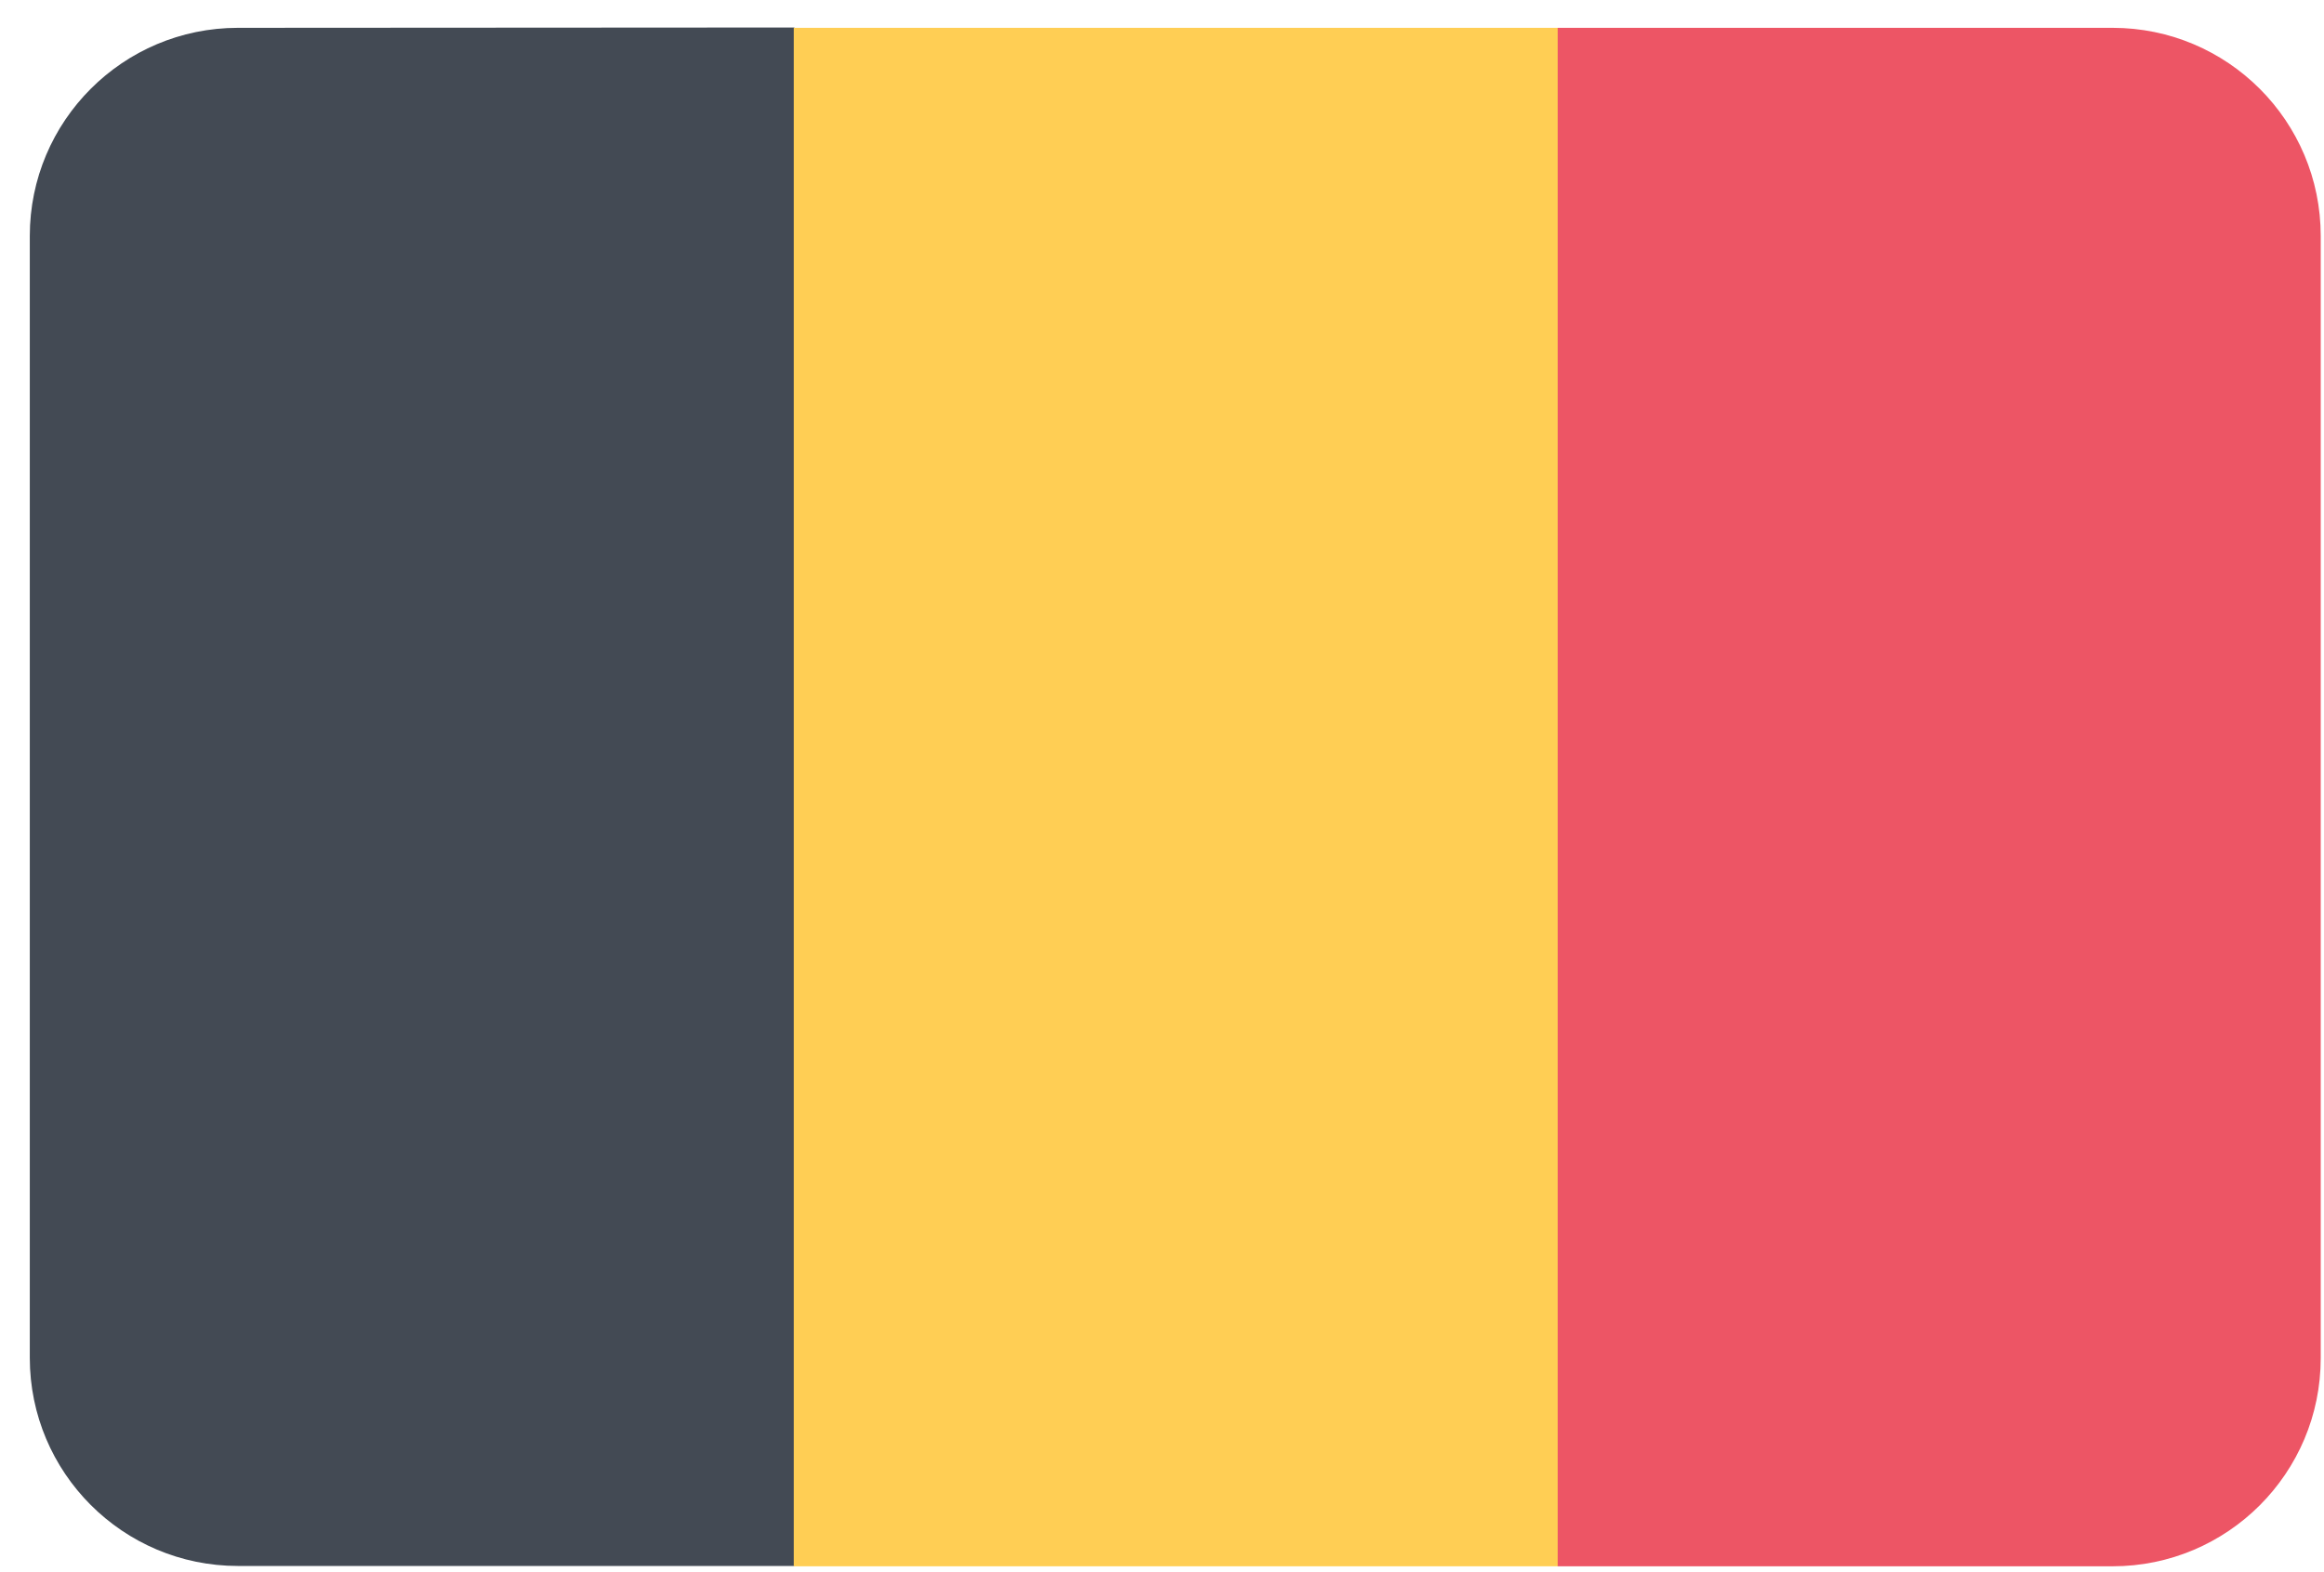
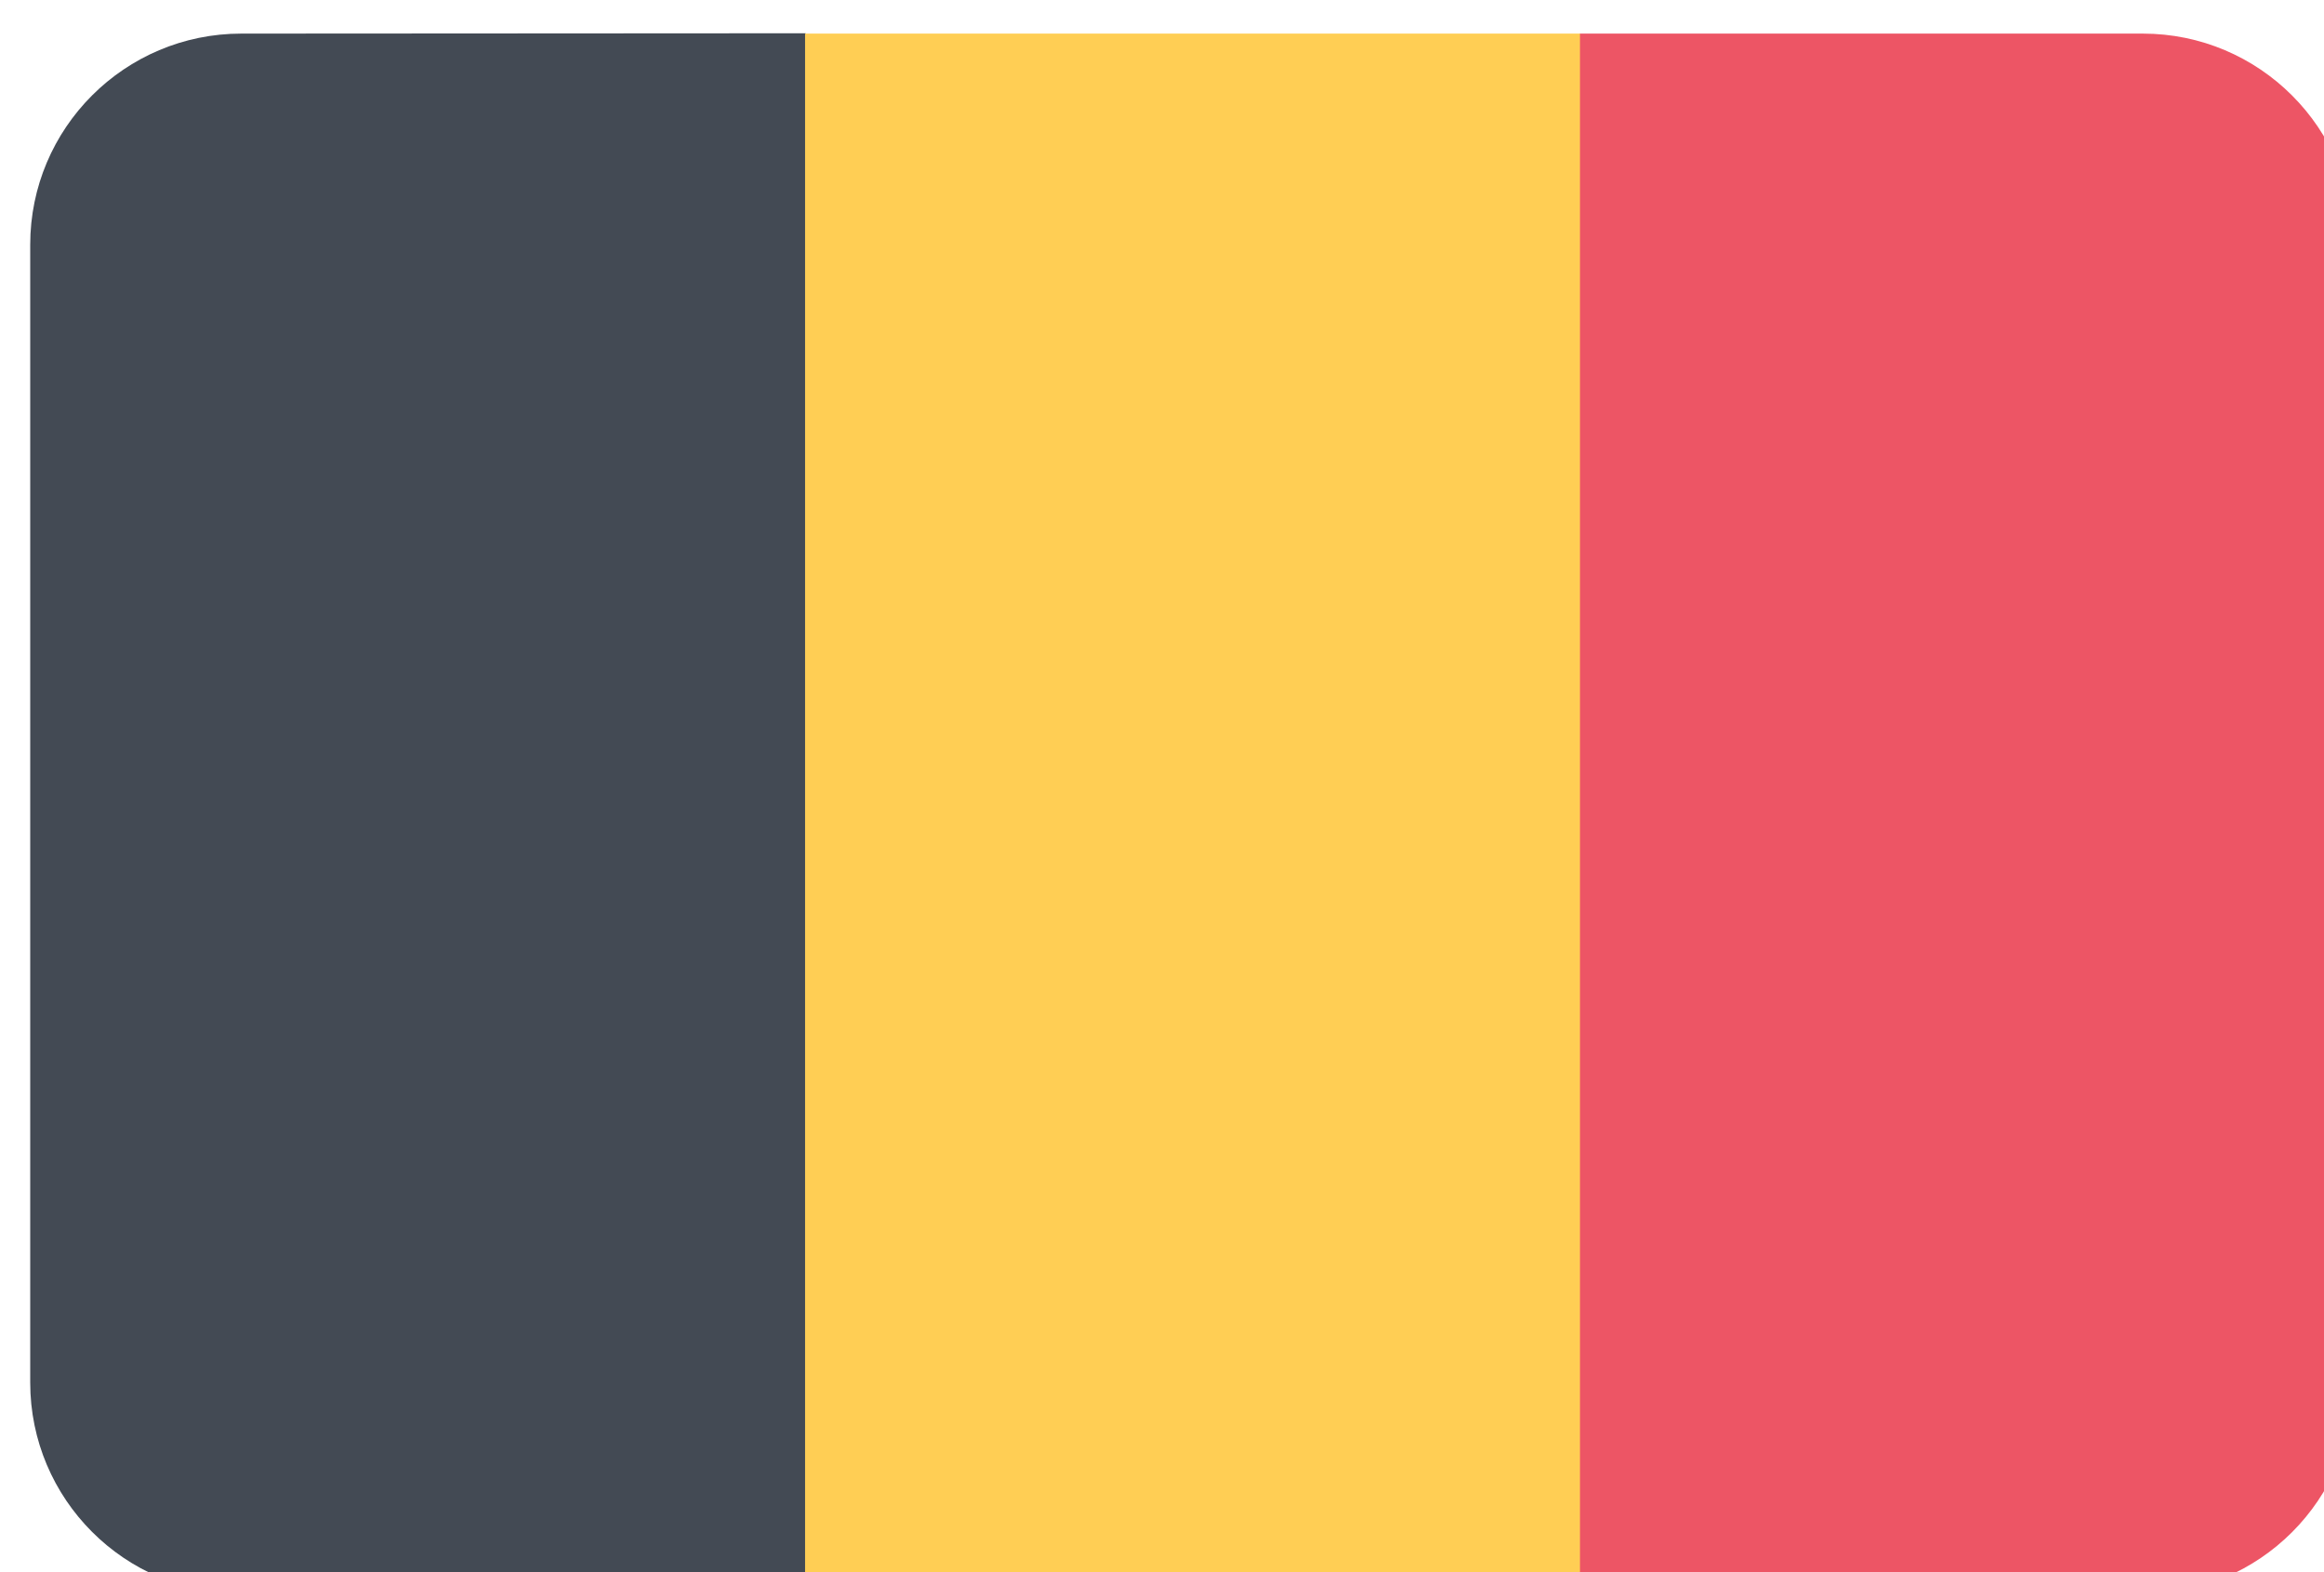
- <svg xmlns="http://www.w3.org/2000/svg" width="71" height="48">
+ <svg xmlns="http://www.w3.org/2000/svg" width="71" height="48" viewBox="0 0 70 47">
  <g fill-rule="nonzero" fill="none">
    <path d="M7.27.85A6.36 6.36 0 0 0 .91 7.21v34.27a6.36 6.36 0 0 0 6.36 6.36h17v-47l-17 .01z" fill="#434A54" />
    <path d="M24.25.85v47H47.6v-47H24.25z" fill="#FFCE54" />
    <path d="M64.54.85H47.59v47h16.95a6.36 6.36 0 0 0 6.36-6.36V7.21A6.36 6.36 0 0 0 64.54.85z" fill="#ED5565" />
  </g>
</svg>
